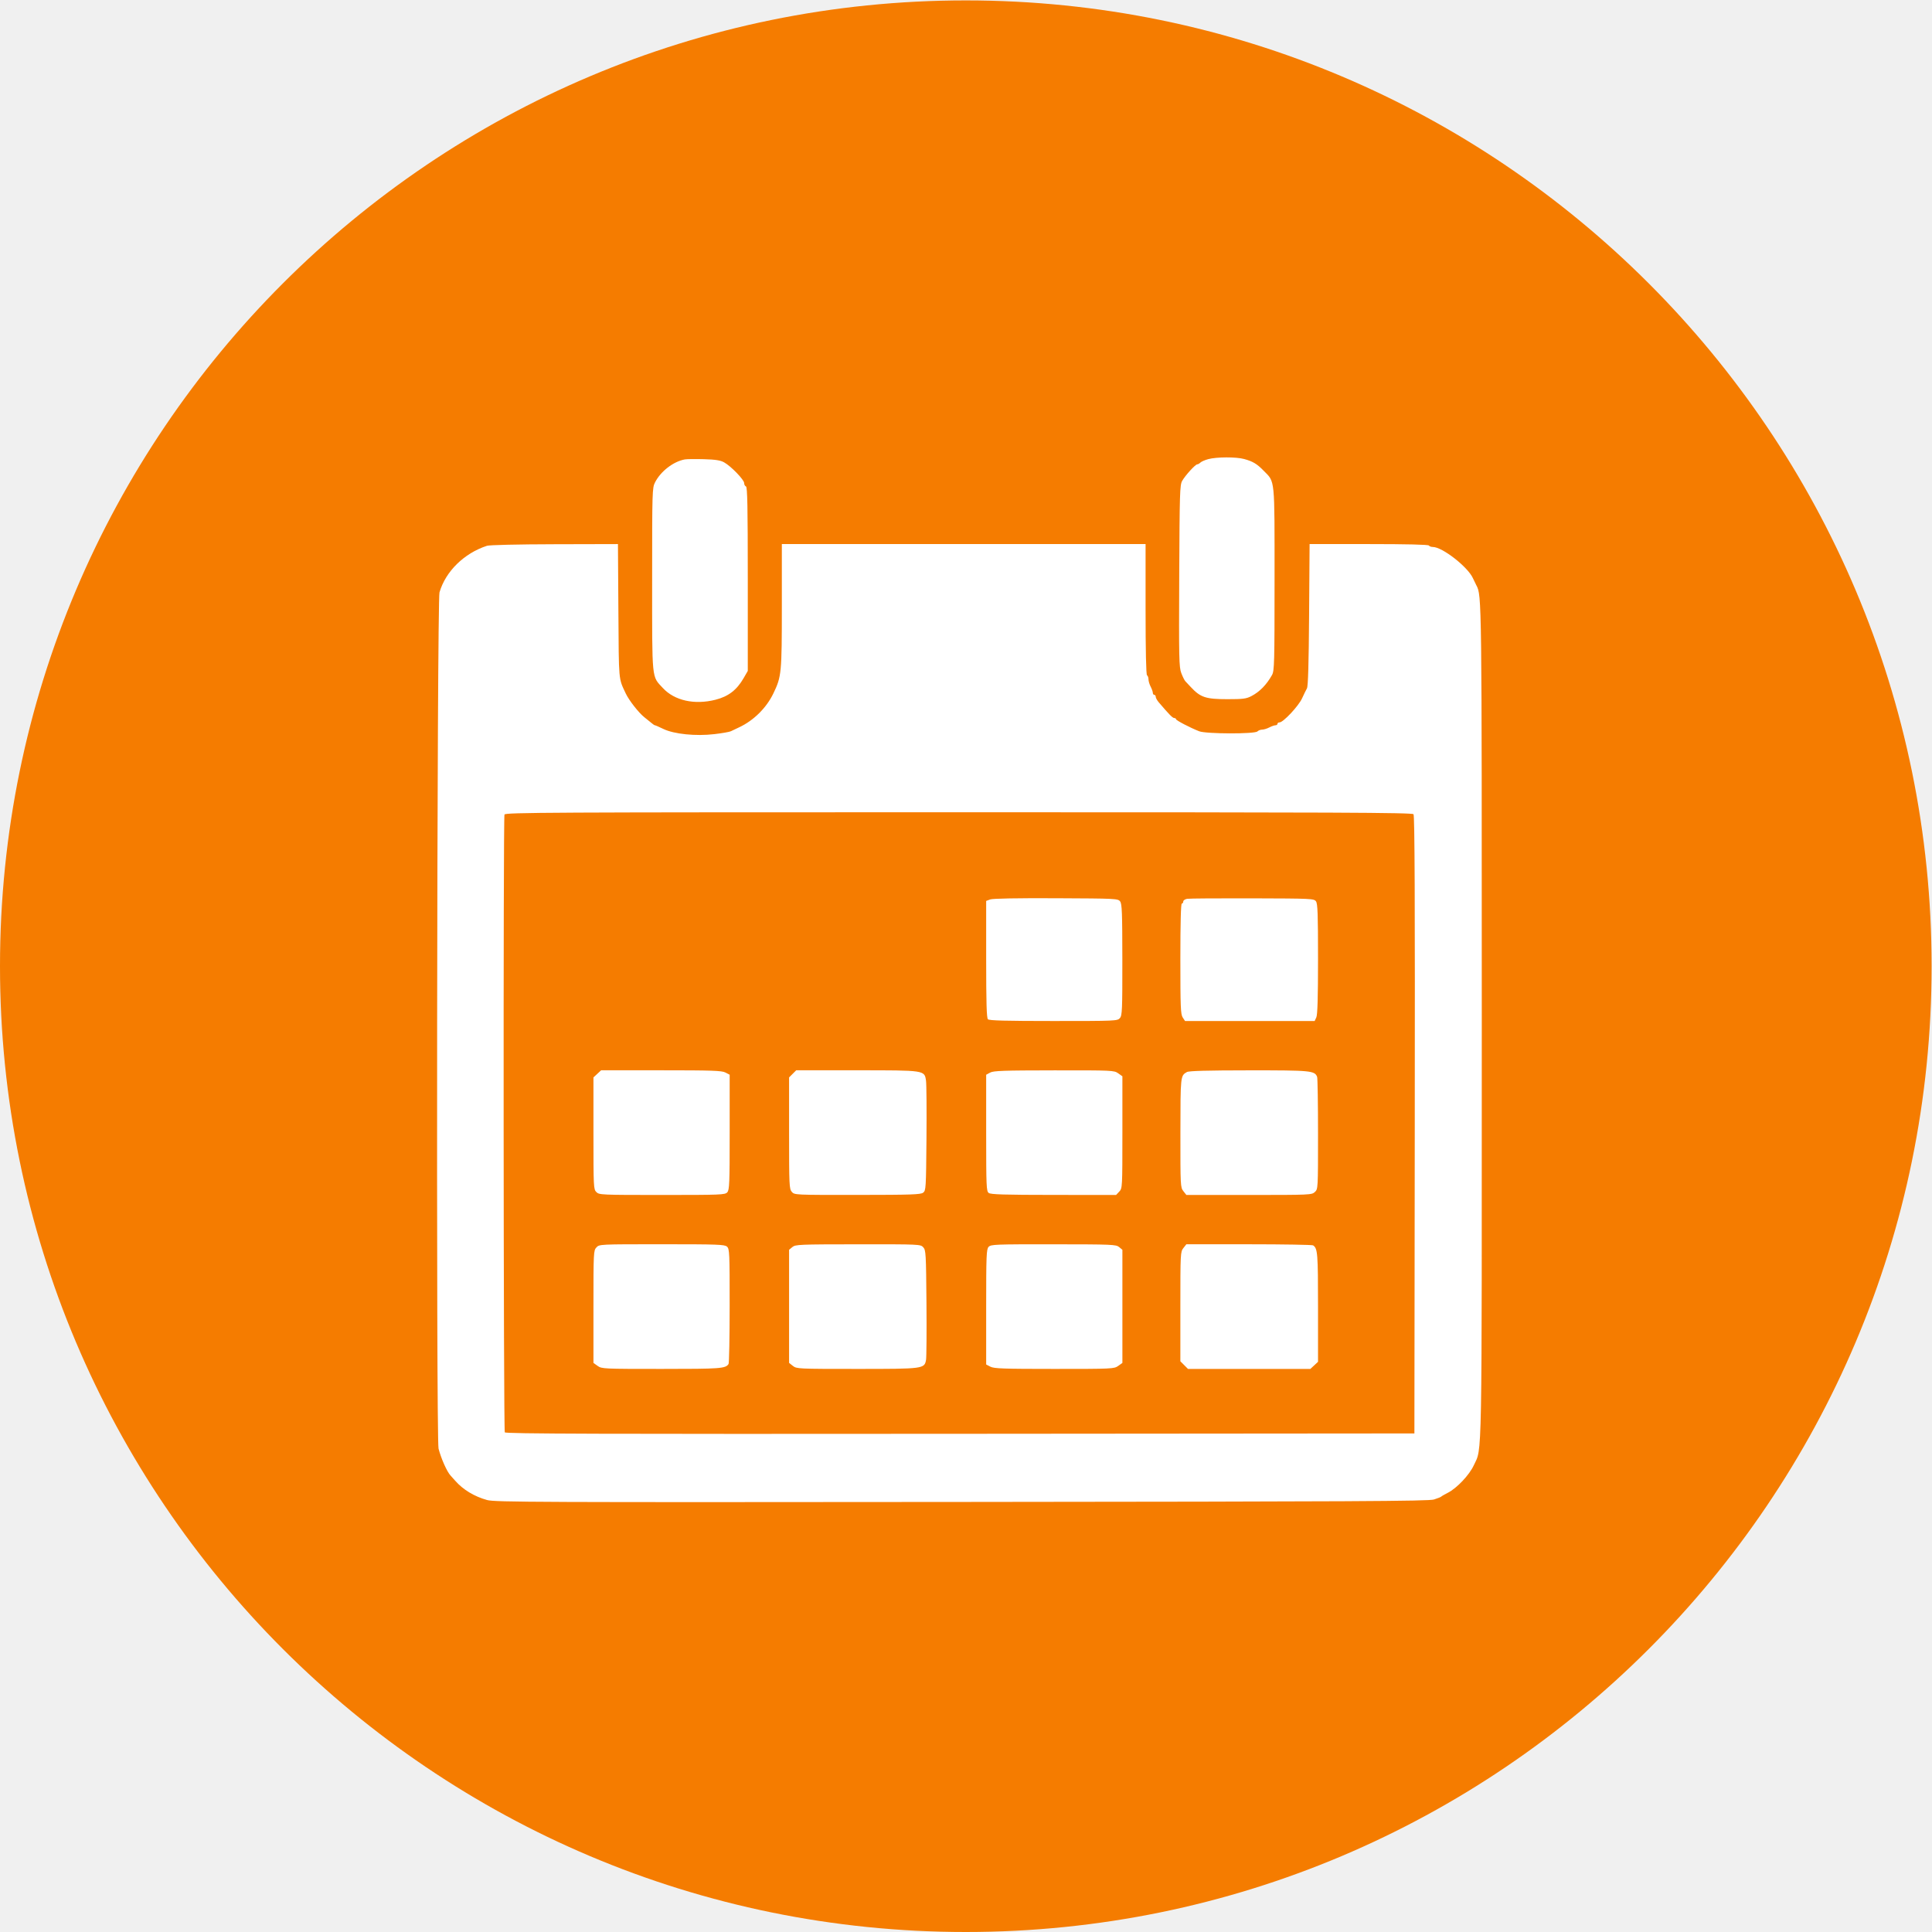
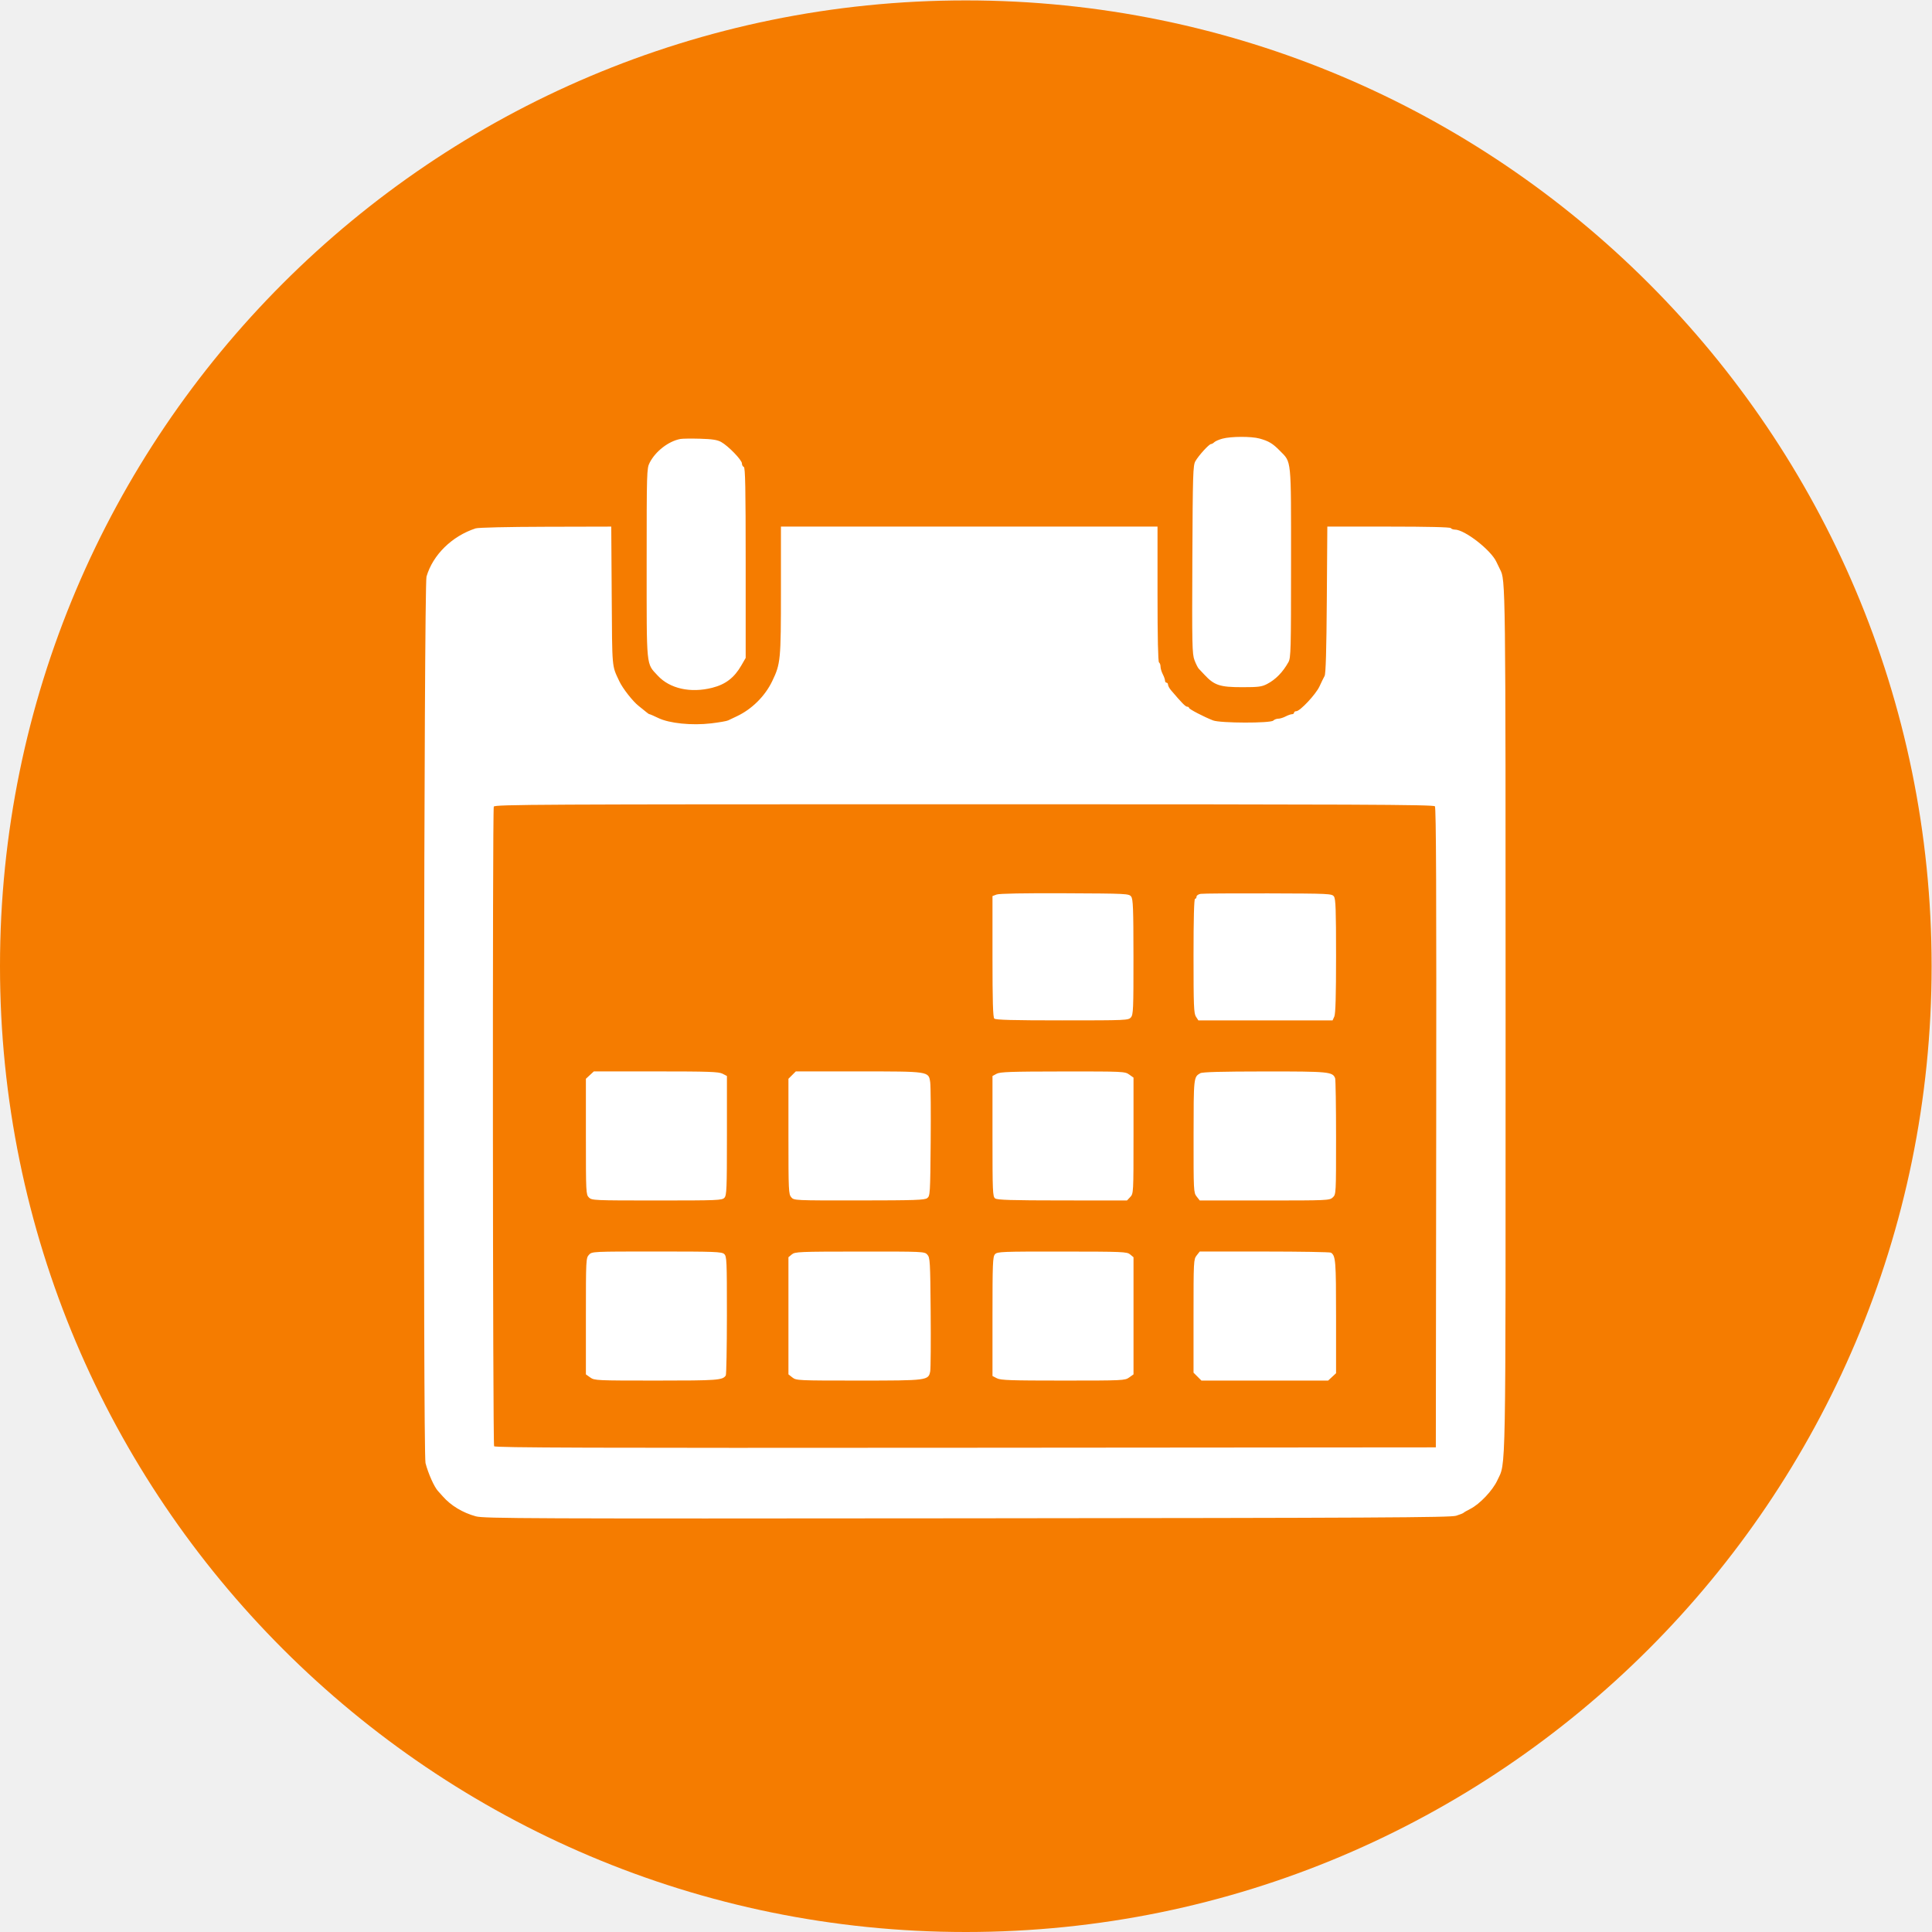
<svg xmlns="http://www.w3.org/2000/svg" viewBox="0 0 108.6 108.6" id="svg2" version="1.1">
  <defs id="defs10" />
  <path d="M54.29 108.6C24.313 108.6 0 84.285 0 54.31 0 24.336 24.315.023 54.29.023c29.975 0 54.288 24.313 54.288 54.289 0 29.975-24.313 54.288-54.289 54.288z" fill="#f57c00" id="path4" />
-   <g transform="matrix(0.1179209,0,0,0.1179209,0.8664207,2.009197)" style="filter:url(#filter0_d)" id="g6">
-     <path style="clip-rule:evenodd;fill:#ffffff;fill-rule:evenodd" d="m 568.633,201.817 c -1.602,0.433 -3.296,1.17 -3.765,1.638 -0.467,0.468 -1.147,0.852 -1.51,0.852 -0.899,0 -5.727,5.304 -7.196,7.904 -1.091,1.932 -1.211,5.873 -1.391,45.305 -0.179,39.394 -0.093,43.462 0.986,46.298 0.651,1.71 1.517,3.455 1.924,3.877 0.408,0.422 1.576,1.666 2.597,2.765 4.608,4.955 7.146,5.797 17.488,5.797 7.437,0 8.971,-0.199 11.43,-1.481 3.938,-2.053 7.209,-5.404 9.81,-10.048 1.115,-1.993 1.209,-5.517 1.209,-45.737 0,-48.907 0.287,-46.047 -5.184,-51.628 -3.261,-3.327 -5.118,-4.441 -9.323,-5.594 -3.802,-1.043 -13.119,-1.014 -17.075,0.052 z m -249.571,0.146 c -5.466,1.02 -11.465,5.651 -14.161,10.932 -1.338,2.621 -1.382,4.068 -1.382,46.294 0,48.839 -0.29,45.901 5.104,51.74 5.539,5.995 15.078,8.126 25.062,5.599 6.167,-1.56 10.156,-4.618 13.432,-10.295 l 1.994,-3.455 0,-43.823 c 0,-34.444 -0.185,-43.884 -0.863,-44.11 -0.475,-0.159 -0.864,-0.884 -0.864,-1.612 0,-1.577 -6.288,-8.068 -9.579,-9.888 -1.765,-0.975 -4.096,-1.336 -9.671,-1.495 -4.04,-0.115 -8.122,-0.064 -9.072,0.113 z m -94.293,41.172 c -10.899,3.554 -19.702,12.196 -22.616,22.202 -1.201,4.126 -1.642,403.595 -0.451,408.177 1.256,4.829 4.038,11.045 5.758,12.865 0.401,0.424 1.379,1.512 2.172,2.418 3.739,4.269 9.134,7.532 15.23,9.212 3.698,1.019 23.42,1.098 226.141,0.91 187.895,-0.173 222.569,-0.354 225.199,-1.172 1.71,-0.531 3.264,-1.148 3.454,-1.371 0.19,-0.222 1.577,-1.026 3.082,-1.786 4.346,-2.195 10.304,-8.482 12.449,-13.136 4.041,-8.772 3.811,3.963 3.81,-210.757 0,-203.961 0.002,-203.783 -2.569,-208.691 -0.398,-0.76 -1.148,-2.312 -1.667,-3.449 -2.474,-5.422 -14.61,-14.862 -19.105,-14.862 -0.795,0 -1.637,-0.311 -1.872,-0.691 -0.273,-0.442 -10.579,-0.691 -28.647,-0.691 l -28.22,0 -0.237,33.688 c -0.164,23.302 -0.477,34.113 -1.016,35.069 -0.428,0.76 -1.492,2.937 -2.364,4.837 -1.671,3.637 -8.947,11.402 -10.685,11.402 -0.56,0 -1.019,0.311 -1.019,0.691 0,0.38 -0.431,0.691 -0.957,0.691 -0.527,0 -1.847,0.465 -2.936,1.033 -1.088,0.567 -2.615,1.034 -3.395,1.036 -0.778,0.002 -1.804,0.393 -2.279,0.868 -1.268,1.27 -24.451,1.203 -27.736,-0.08 -4.311,-1.684 -11.052,-5.198 -11.052,-5.762 0,-0.302 -0.388,-0.553 -0.864,-0.555 -0.764,-0.005 -2.492,-1.764 -7.395,-7.529 -0.777,-0.914 -1.412,-2.079 -1.412,-2.591 0,-0.512 -0.311,-0.931 -0.691,-0.931 -0.38,0 -0.691,-0.431 -0.691,-0.958 0,-0.527 -0.464,-1.848 -1.032,-2.937 -0.567,-1.088 -1.033,-2.66 -1.036,-3.493 -0.002,-0.833 -0.315,-1.706 -0.695,-1.941 -0.444,-0.274 -0.691,-11.524 -0.691,-31.483 l 0,-31.055 -86.694,0 -86.695,0 0,29.496 c 0,32.051 -0.152,33.621 -4.026,41.68 -3.327,6.919 -9.405,12.936 -16.352,16.186 -1.52,0.711 -3.297,1.554 -3.948,1.873 -0.652,0.319 -4.165,0.932 -7.808,1.361 -8.886,1.049 -19.241,0 -24.335,-2.465 -1.993,-0.964 -3.803,-1.753 -4.022,-1.753 -0.219,0 -0.833,-0.388 -1.365,-0.863 -0.533,-0.475 -2.173,-1.797 -3.644,-2.937 -2.661,-2.062 -7.391,-8.102 -8.929,-11.402 -3.466,-7.436 -3.26,-5.124 -3.485,-39.216 l -0.21,-31.96 -30.19,0.073 c -17.573,0.043 -31.056,0.356 -32.262,0.749 z m 441.679,127.954 c 0.571,0.689 0.731,39.884 0.602,148.053 l -0.174,147.116 -216.522,0.174 c -172.762,0.138 -216.633,-10e-4 -217.071,-0.691 -0.634,-0.998 -0.783,-292.847 -0.151,-294.495 0.381,-0.994 20.098,-1.093 216.479,-1.093 180.954,0 216.186,0.152 216.837,0.936 z m -201.801,40.623 -1.9,0.709 0,27.79 c 0,20.695 0.211,28.003 0.829,28.621 0.619,0.619 8.516,0.829 31.278,0.829 29.651,0 30.479,-0.037 31.638,-1.39 1.082,-1.264 1.187,-3.79 1.167,-27.814 -0.018,-22.475 -0.177,-26.63 -1.065,-27.806 -1.012,-1.34 -1.932,-1.386 -30.545,-1.515 -18.792,-0.084 -30.192,0.125 -31.402,0.576 z m 93.947,-0.307 c -1.048,0.166 -1.899,0.745 -1.899,1.292 0,0.545 -0.311,0.991 -0.691,0.991 -0.448,0 -0.691,9.221 -0.691,26.283 0,23.031 0.138,26.494 1.116,27.986 l 1.115,1.704 30.895,0 30.896,0 0.801,-1.76 c 0.564,-1.236 0.803,-9.524 0.803,-27.855 0,-21.439 -0.175,-26.333 -0.981,-27.436 -0.941,-1.288 -2.123,-1.344 -30.222,-1.424 -16.083,-0.046 -30.096,0.053 -31.142,0.219 z m -281.224,83.445 -1.828,1.695 0,26.637 c 0,25.717 0.048,26.686 1.382,28.02 1.338,1.339 2.302,1.382 31.324,1.382 28.13,0 30.011,-0.077 31.085,-1.264 1.023,-1.131 1.144,-4.137 1.144,-28.659 l 0,-27.397 -2.038,-1.054 c -1.731,-0.895 -6.354,-1.054 -30.64,-1.054 l -28.601,0 -1.828,1.694 z m 93.125,0.002 -1.696,1.696 0,26.531 c 0,24.909 0.079,26.62 1.29,28.017 1.284,1.481 1.427,1.488 31.258,1.466 25.637,-0.019 30.168,-0.173 31.35,-1.066 1.329,-1.004 1.39,-1.982 1.593,-25.718 0.117,-13.571 0.02,-25.999 -0.215,-27.617 -0.737,-5.071 -0.3,-5.005 -33.151,-5.005 l -28.734,0 -1.695,1.696 z m 94.152,-0.61 -1.9,1.031 0,27.716 c 0,25.585 0.093,27.786 1.209,28.633 0.961,0.73 7.317,0.923 30.965,0.94 l 29.756,0.022 1.503,-1.599 c 1.488,-1.585 1.501,-1.837 1.501,-28.285 l 0,-26.686 -2.006,-1.429 c -1.952,-1.391 -2.777,-1.429 -30.567,-1.402 -23.972,0.024 -28.867,0.194 -30.461,1.059 z m 93.775,-0.251 c -3.063,1.756 -3.064,1.771 -3.087,28.958 -0.021,25.268 0.018,26.044 1.41,27.814 l 1.432,1.821 29.869,0 c 29.104,0 29.908,-0.036 31.38,-1.409 1.504,-1.401 1.513,-1.547 1.513,-27.584 0,-14.397 -0.194,-26.68 -0.429,-27.295 -1.142,-2.974 -2.883,-3.142 -32.522,-3.119 -19.899,0.015 -28.591,0.254 -29.566,0.814 z M 276.95,577.592 c -1.367,1.467 -1.408,2.297 -1.408,28.284 l 0,26.773 2.006,1.429 c 1.951,1.389 2.802,1.429 30.441,1.429 28.258,0 30.501,-0.165 31.959,-2.349 0.279,-0.418 0.512,-12.918 0.518,-27.776 0.01,-25.303 -0.07,-27.088 -1.253,-28.159 -1.134,-1.027 -4.303,-1.144 -31.059,-1.144 -29.761,0 -29.796,0.001 -31.204,1.513 z m 93.403,-0.17 -1.554,1.297 0,26.962 0,26.962 1.82,1.432 c 1.775,1.396 2.532,1.432 30.43,1.432 31.896,0 32.251,-0.046 33.034,-4.32 0.226,-1.235 0.318,-13.485 0.203,-27.222 -0.194,-23.43 -0.289,-25.069 -1.523,-26.432 -1.299,-1.436 -1.69,-1.454 -31.086,-1.431 -28.088,0.022 -29.857,0.097 -31.324,1.32 z m 93.537,-0.079 c -1.023,1.131 -1.143,4.137 -1.143,28.66 l 0,27.396 2.038,1.054 c 1.73,0.895 6.334,1.054 30.461,1.054 27.628,0 28.479,-0.04 30.429,-1.429 l 2.006,-1.429 0,-26.965 0,-26.965 -1.554,-1.297 c -1.466,-1.223 -3.236,-1.298 -31.324,-1.32 -27.98,-0.022 -29.839,0.053 -30.913,1.241 z m 92.855,0.557 c -1.391,1.769 -1.432,2.563 -1.432,27.892 l 0,26.072 1.821,1.822 1.822,1.821 29.163,0 29.164,0 1.828,-1.694 1.828,-1.695 0,-25.992 c 0,-25.783 -0.182,-28.071 -2.349,-29.518 -0.418,-0.28 -14.182,-0.512 -30.586,-0.519 l -29.827,-0.01 -1.432,1.821 z" id="path8" />
+   <rect y="33.841" x="12.179" height="12.209" width="12.209" id="backgroundrect" style="fill:none;stroke:none" />
+   <g transform="matrix(0.1220852,0,0,0.1220852,-0.7058536,0.01806683)" id="g29" class="currentLayer">
+     <rect class="" id="svg_1" height="900" width="900" x="0" y="0" style="fill:none;stroke:none" />
+     <g class="selected" id="svg_2" filter="" style="opacity:1">
+       <path filter="" id="svg_3" d="m 568.633,201.817 c -1.602,0.433 -3.296,1.17 -3.765,1.638 -0.467,0.468 -1.147,0.852 -1.51,0.852 -0.899,0 -5.727,5.304 -7.196,7.904 -1.091,1.932 -1.211,5.873 -1.391,45.305 -0.179,39.394 -0.093,43.462 0.986,46.298 0.651,1.71 1.517,3.455 1.924,3.877 0.408,0.422 1.576,1.666 2.597,2.765 4.608,4.955 7.146,5.797 17.488,5.797 7.437,0 8.971,-0.199 11.43,-1.481 3.938,-2.053 7.209,-5.404 9.81,-10.048 1.115,-1.993 1.209,-5.517 1.209,-45.737 0,-48.907 0.287,-46.047 -5.184,-51.628 -3.261,-3.327 -5.118,-4.441 -9.323,-5.594 -3.802,-1.043 -13.119,-1.014 -17.075,0.052 z m -249.571,0.146 c -5.466,1.02 -11.465,5.651 -14.161,10.932 -1.338,2.621 -1.382,4.068 -1.382,46.294 0,48.839 -0.29,45.901 5.104,51.74 5.539,5.995 15.078,8.126 25.062,5.599 6.167,-1.56 10.156,-4.618 13.432,-10.295 l 1.994,-3.455 0,-43.823 c 0,-34.444 -0.185,-43.884 -0.863,-44.11 -0.475,-0.159 -0.864,-0.884 -0.864,-1.612 0,-1.577 -6.288,-8.068 -9.579,-9.888 -1.765,-0.975 -4.096,-1.336 -9.671,-1.495 -4.04,-0.115 -8.122,-0.064 -9.072,0.113 z m -94.293,41.172 c -10.899,3.554 -19.702,12.196 -22.616,22.202 -1.201,4.126 -1.642,403.595 -0.451,408.177 1.256,4.829 4.038,11.045 5.758,12.865 0.401,0.424 1.379,1.512 2.172,2.418 3.739,4.269 9.134,7.532 15.23,9.212 3.698,1.019 23.42,1.098 226.141,0.91 187.895,-0.173 222.569,-0.354 225.199,-1.172 1.71,-0.531 3.264,-1.148 3.454,-1.371 0.19,-0.222 1.577,-1.026 3.082,-1.786 4.346,-2.195 10.304,-8.482 12.449,-13.136 4.041,-8.772 3.811,3.963 3.81,-210.757 0,-203.961 0.002,-203.783 -2.569,-208.691 -0.398,-0.76 -1.148,-2.312 -1.667,-3.449 -2.474,-5.422 -14.61,-14.862 -19.105,-14.862 -0.795,0 -1.637,-0.311 -1.872,-0.691 -0.273,-0.442 -10.579,-0.691 -28.647,-0.691 l -28.22,0 -0.237,33.688 c -0.164,23.302 -0.477,34.113 -1.016,35.069 -0.428,0.76 -1.492,2.937 -2.364,4.837 -1.671,3.637 -8.947,11.402 -10.685,11.402 -0.56,0 -1.019,0.311 -1.019,0.691 0,0.38 -0.431,0.691 -0.957,0.691 -0.527,0 -1.847,0.465 -2.936,1.033 -1.088,0.567 -2.615,1.034 -3.395,1.036 -0.778,0.002 -1.804,0.393 -2.279,0.868 -1.268,1.27 -24.451,1.203 -27.736,-0.08 -4.311,-1.684 -11.052,-5.198 -11.052,-5.762 0,-0.302 -0.388,-0.553 -0.864,-0.555 -0.764,-0.005 -2.492,-1.764 -7.395,-7.529 -0.777,-0.914 -1.412,-2.079 -1.412,-2.591 0,-0.512 -0.311,-0.931 -0.691,-0.931 -0.38,0 -0.691,-0.431 -0.691,-0.958 0,-0.527 -0.464,-1.848 -1.032,-2.937 -0.567,-1.088 -1.033,-2.66 -1.036,-3.493 -0.002,-0.833 -0.315,-1.706 -0.695,-1.941 -0.444,-0.274 -0.691,-11.524 -0.691,-31.483 l 0,-31.055 -86.694,0 -86.695,0 0,29.496 c 0,32.051 -0.152,33.621 -4.026,41.68 -3.327,6.919 -9.405,12.936 -16.352,16.186 -1.52,0.711 -3.297,1.554 -3.948,1.873 -0.652,0.319 -4.165,0.932 -7.808,1.361 -8.886,1.049 -19.241,0 -24.335,-2.465 -1.993,-0.964 -3.803,-1.753 -4.022,-1.753 -0.219,0 -0.833,-0.388 -1.365,-0.863 -0.533,-0.475 -2.173,-1.797 -3.644,-2.937 -2.661,-2.062 -7.391,-8.102 -8.929,-11.402 -3.466,-7.436 -3.26,-5.124 -3.485,-39.216 l -0.21,-31.96 -30.19,0.073 c -17.573,0.043 -31.056,0.356 -32.262,0.749 z m 441.679,127.954 c 0.571,0.689 0.731,39.884 0.602,148.053 l -0.174,147.116 -216.522,0.174 c -172.762,0.138 -216.633,-10e-4 -217.071,-0.691 -0.634,-0.998 -0.783,-292.847 -0.151,-294.495 0.381,-0.994 20.098,-1.093 216.479,-1.093 180.954,0 216.186,0.152 216.837,0.936 z m -201.801,40.623 -1.9,0.709 0,27.79 c 0,20.695 0.211,28.003 0.829,28.621 0.619,0.619 8.516,0.829 31.278,0.829 29.651,0 30.479,-0.037 31.638,-1.39 1.082,-1.264 1.187,-3.79 1.167,-27.814 -0.018,-22.475 -0.177,-26.63 -1.065,-27.806 -1.012,-1.34 -1.932,-1.386 -30.545,-1.515 -18.792,-0.084 -30.192,0.125 -31.402,0.576 z m 93.947,-0.307 c -1.048,0.166 -1.899,0.745 -1.899,1.292 0,0.545 -0.311,0.991 -0.691,0.991 -0.448,0 -0.691,9.221 -0.691,26.283 0,23.031 0.138,26.494 1.116,27.986 l 1.115,1.704 30.895,0 30.896,0 0.801,-1.76 c 0.564,-1.236 0.803,-9.524 0.803,-27.855 0,-21.439 -0.175,-26.333 -0.981,-27.436 -0.941,-1.288 -2.123,-1.344 -30.222,-1.424 -16.083,-0.046 -30.096,0.053 -31.142,0.219 z m -281.224,83.445 -1.828,1.695 0,26.637 c 0,25.717 0.048,26.686 1.382,28.02 1.338,1.339 2.302,1.382 31.324,1.382 28.13,0 30.011,-0.077 31.085,-1.264 1.023,-1.131 1.144,-4.137 1.144,-28.659 l 0,-27.397 -2.038,-1.054 c -1.731,-0.895 -6.354,-1.054 -30.64,-1.054 l -28.601,0 -1.828,1.694 z m 93.125,0.002 -1.696,1.696 0,26.531 c 0,24.909 0.079,26.62 1.29,28.017 1.284,1.481 1.427,1.488 31.258,1.466 25.637,-0.019 30.168,-0.173 31.35,-1.066 1.329,-1.004 1.39,-1.982 1.593,-25.718 0.117,-13.571 0.02,-25.999 -0.215,-27.617 -0.737,-5.071 -0.3,-5.005 -33.151,-5.005 l -28.734,0 -1.695,1.696 z m 94.152,-0.61 -1.9,1.031 0,27.716 c 0,25.585 0.093,27.786 1.209,28.633 0.961,0.73 7.317,0.923 30.965,0.94 l 29.756,0.022 1.503,-1.599 c 1.488,-1.585 1.501,-1.837 1.501,-28.285 l 0,-26.686 -2.006,-1.429 c -1.952,-1.391 -2.777,-1.429 -30.567,-1.402 -23.972,0.024 -28.867,0.194 -30.461,1.059 z m 93.775,-0.251 c -3.063,1.756 -3.064,1.771 -3.087,28.958 -0.021,25.268 0.018,26.044 1.41,27.814 l 1.432,1.821 29.869,0 c 29.104,0 29.908,-0.036 31.38,-1.409 1.504,-1.401 1.513,-1.547 1.513,-27.584 0,-14.397 -0.194,-26.68 -0.429,-27.295 -1.142,-2.974 -2.883,-3.142 -32.522,-3.119 -19.899,0.015 -28.591,0.254 -29.566,0.814 z M 276.95,577.592 c -1.367,1.467 -1.408,2.297 -1.408,28.284 l 0,26.773 2.006,1.429 c 1.951,1.389 2.802,1.429 30.441,1.429 28.258,0 30.501,-0.165 31.959,-2.349 0.279,-0.418 0.512,-12.918 0.518,-27.776 0.01,-25.303 -0.07,-27.088 -1.253,-28.159 -1.134,-1.027 -4.303,-1.144 -31.059,-1.144 -29.761,0 -29.796,0.001 -31.204,1.513 z m 93.403,-0.17 -1.554,1.297 0,26.962 0,26.962 1.82,1.432 c 1.775,1.396 2.532,1.432 30.43,1.432 31.896,0 32.251,-0.046 33.034,-4.32 0.226,-1.235 0.318,-13.485 0.203,-27.222 -0.194,-23.43 -0.289,-25.069 -1.523,-26.432 -1.299,-1.436 -1.69,-1.454 -31.086,-1.431 -28.088,0.022 -29.857,0.097 -31.324,1.32 z m 93.537,-0.079 c -1.023,1.131 -1.143,4.137 -1.143,28.66 l 0,27.396 2.038,1.054 c 1.73,0.895 6.334,1.054 30.461,1.054 27.628,0 28.479,-0.04 30.429,-1.429 l 2.006,-1.429 0,-26.965 0,-26.965 -1.554,-1.297 c -1.466,-1.223 -3.236,-1.298 -31.324,-1.32 -27.98,-0.022 -29.839,0.053 -30.913,1.241 z m 92.855,0.557 c -1.391,1.769 -1.432,2.563 -1.432,27.892 l 0,26.072 1.821,1.822 1.822,1.821 29.163,0 29.164,0 1.828,-1.694 1.828,-1.695 0,-25.992 c 0,-25.783 -0.182,-28.071 -2.349,-29.518 -0.418,-0.28 -14.182,-0.512 -30.586,-0.519 l -29.827,-0.01 -1.432,1.821 z" style="clip-rule:evenodd;opacity:1;fill:#ffffff;fill-rule:evenodd" />
+     </g>
  </g>
</svg>
